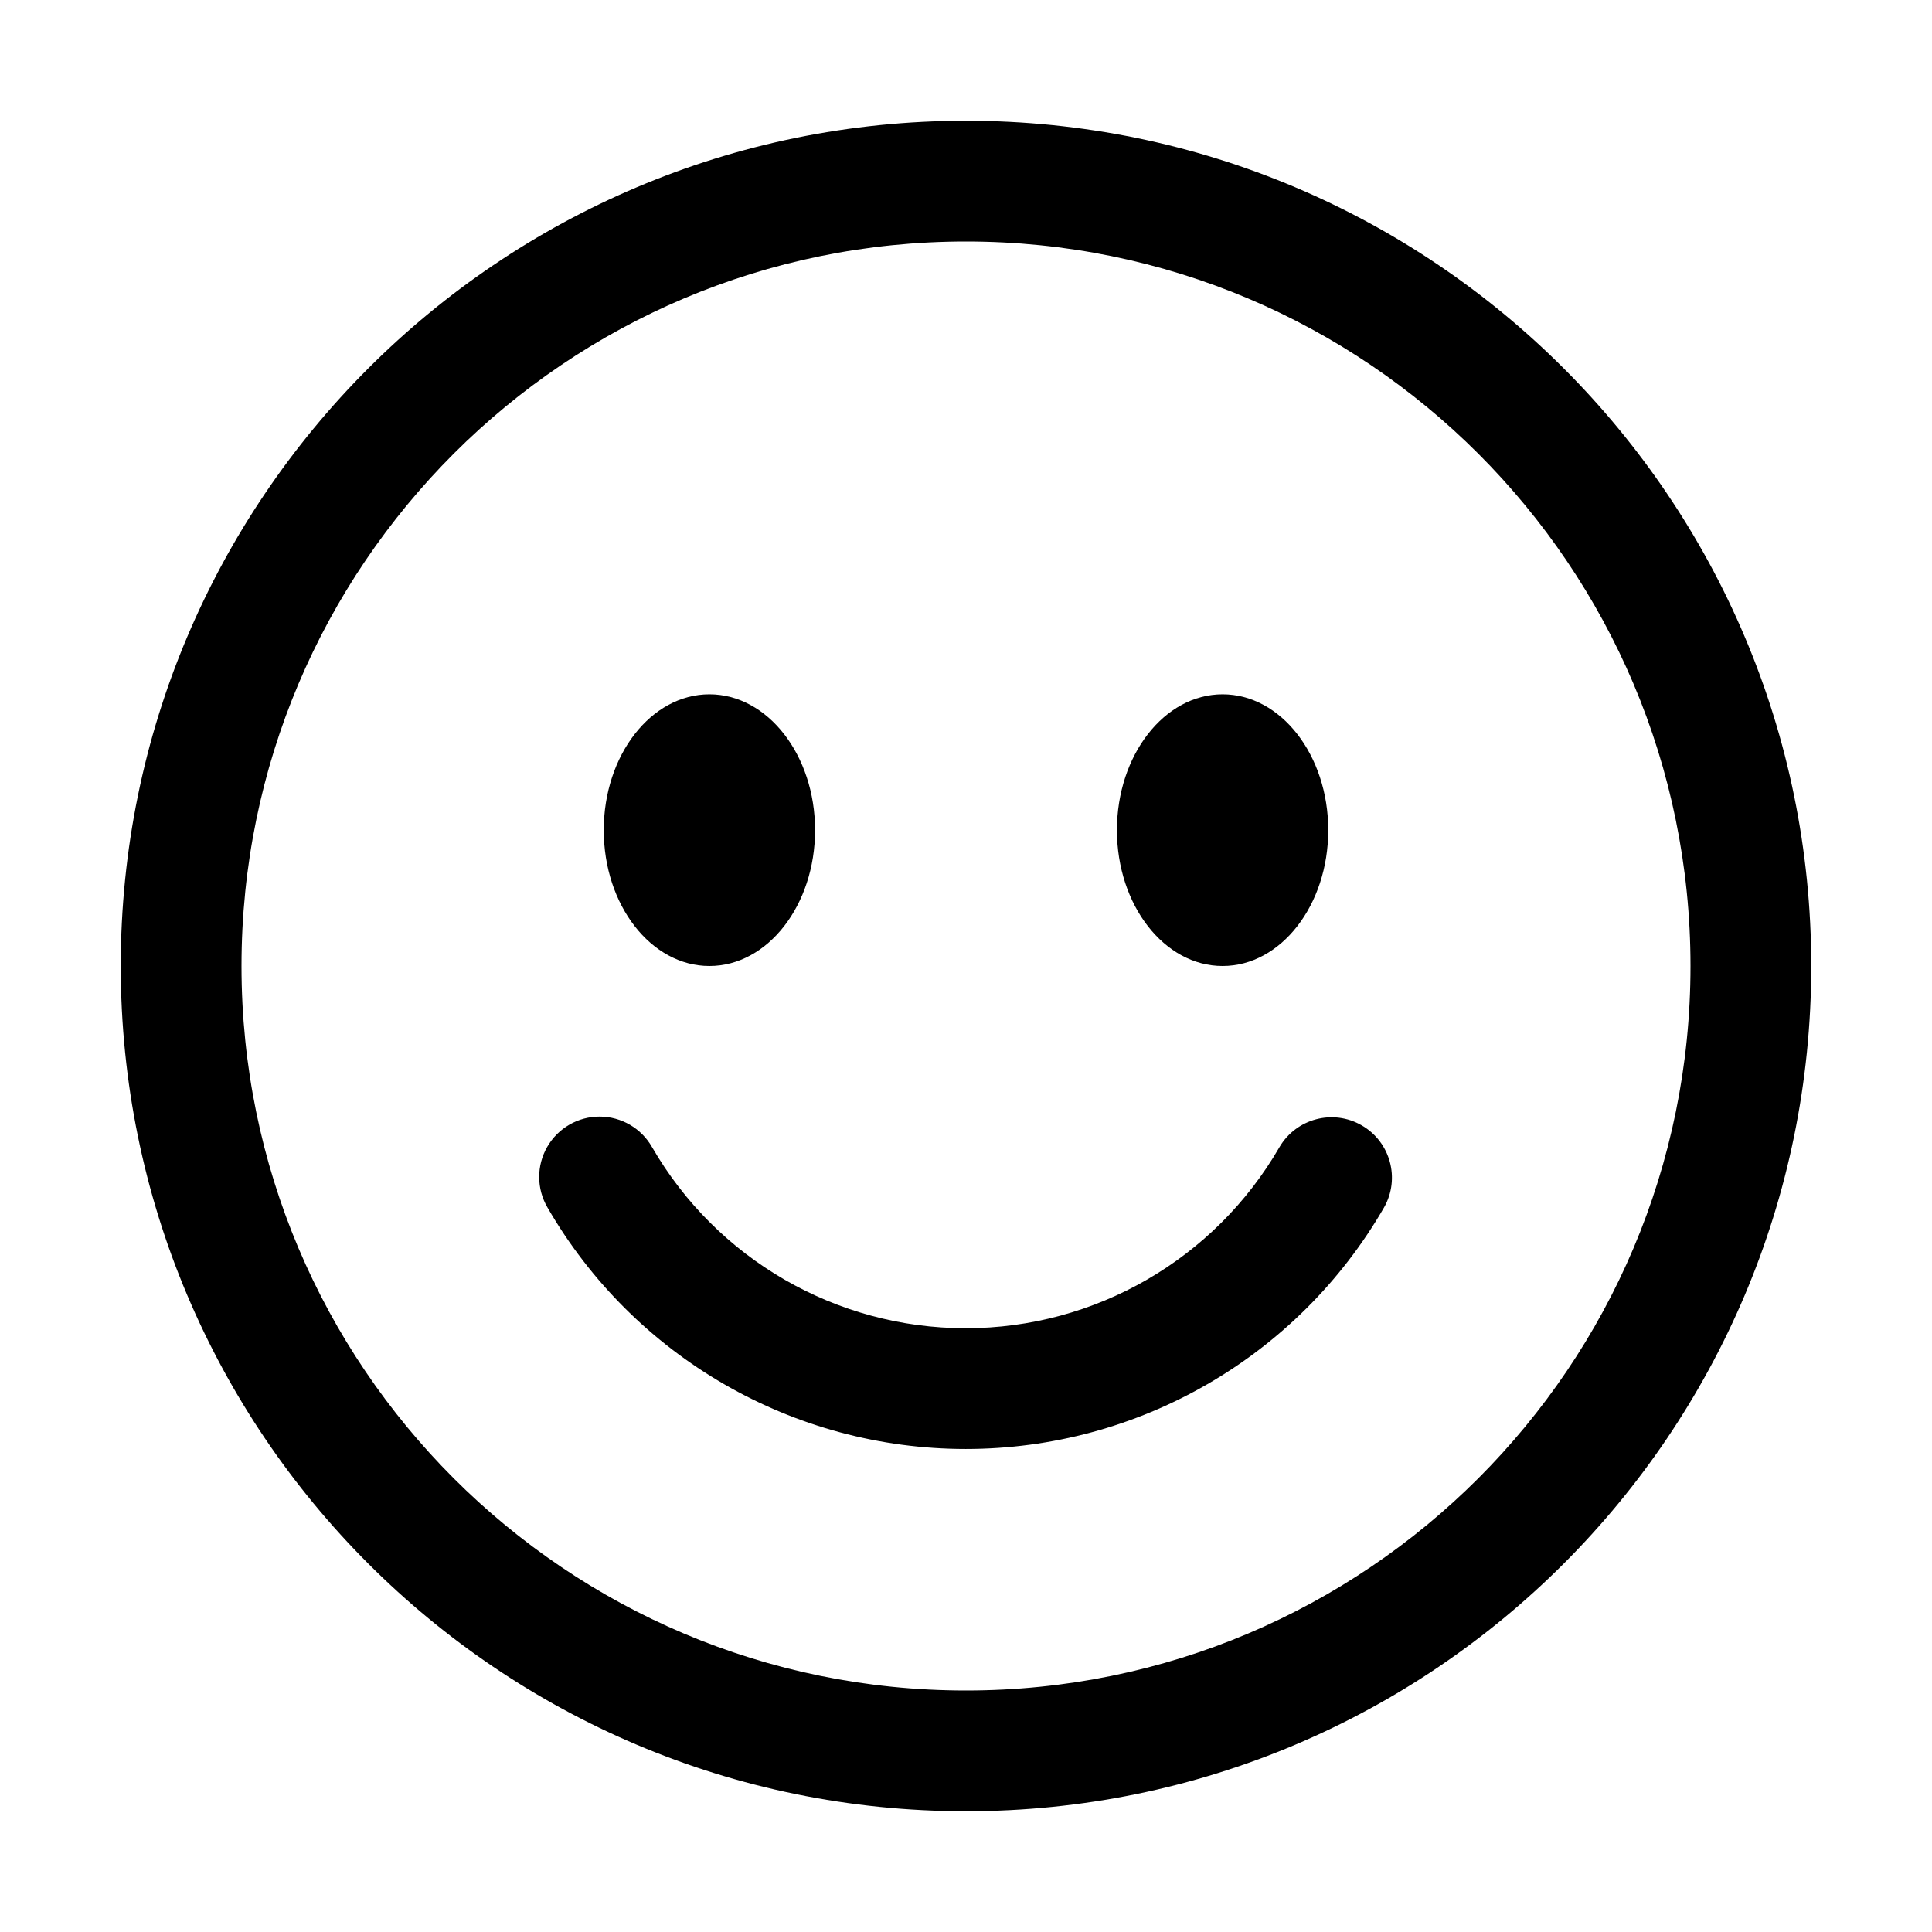
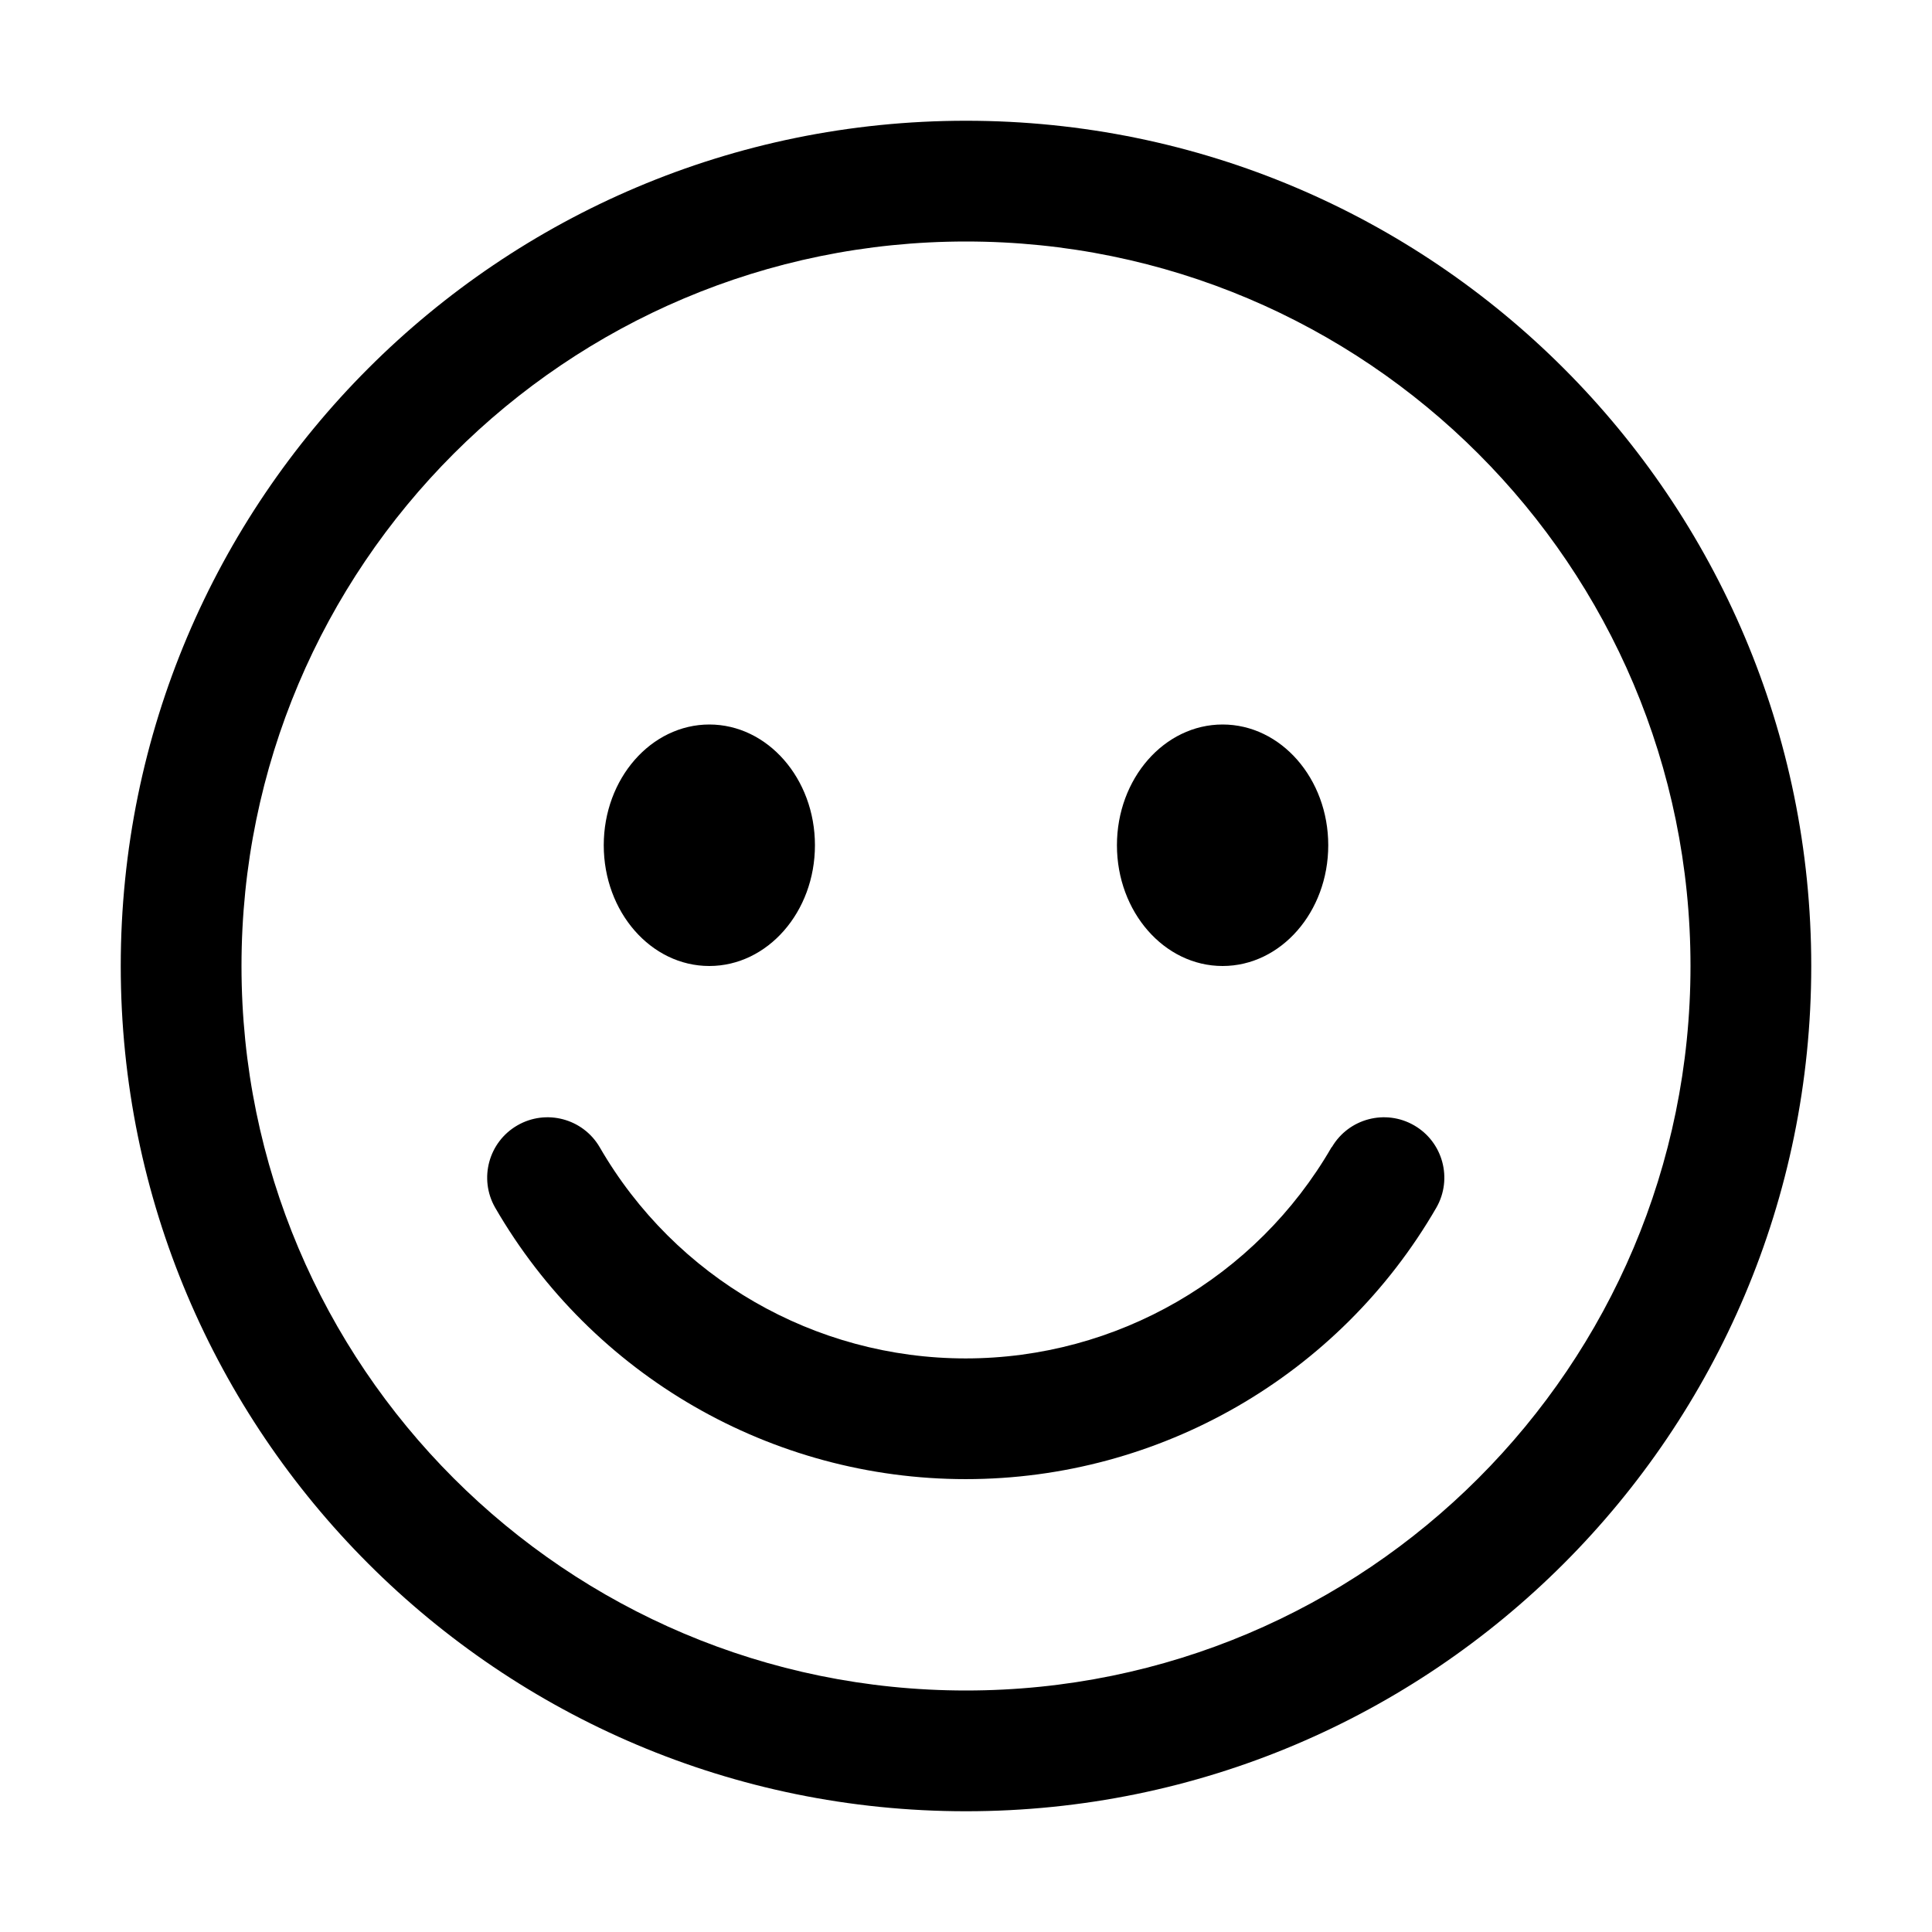
<svg xmlns="http://www.w3.org/2000/svg" width="16" height="16" fill="none" viewBox="0 0 16 16">
-   <path fill="currentColor" d="M8 1a7 7 0 1 1 0 14A7 7 0 0 1 8 1m0 1a6 6 0 1 0 0 12A6 6 0 0 0 8 2m2.596 7.5a.5.5 0 0 1 .866.5 4 4 0 0 1-6.928 0 .5.5 0 1 1 .866-.5 3 3 0 0 0 5.196 0M5.875 5.75c.483 0 .875.504.875 1.125S6.358 8 5.875 8 5 7.496 5 6.875s.392-1.125.875-1.125m4.25 0c.483 0 .875.504.875 1.125S10.608 8 10.125 8s-.875-.504-.875-1.125.392-1.125.875-1.125" />
+   <path fill="currentColor" d="M8 1a7 7 0 1 1 0 14A7 7 0 0 1 8 1m0 1a6 6 0 1 0 0 12A6 6 0 0 0 8 2m3.03 7.5a.5.5 0 0 1 .866.5A4.502 4.502 0 0 1 4.1 10a.5.5 0 0 1 .866-.5 3.5 3.5 0 0 0 6.062 0M5.874 6c.483 0 .875.448.875 1s-.392 1-.875 1S5 7.552 5 7s.392-1 .875-1m4.25 0c.483 0 .875.448.875 1s-.392 1-.875 1-.875-.448-.875-1 .392-1 .875-1" />
</svg>
